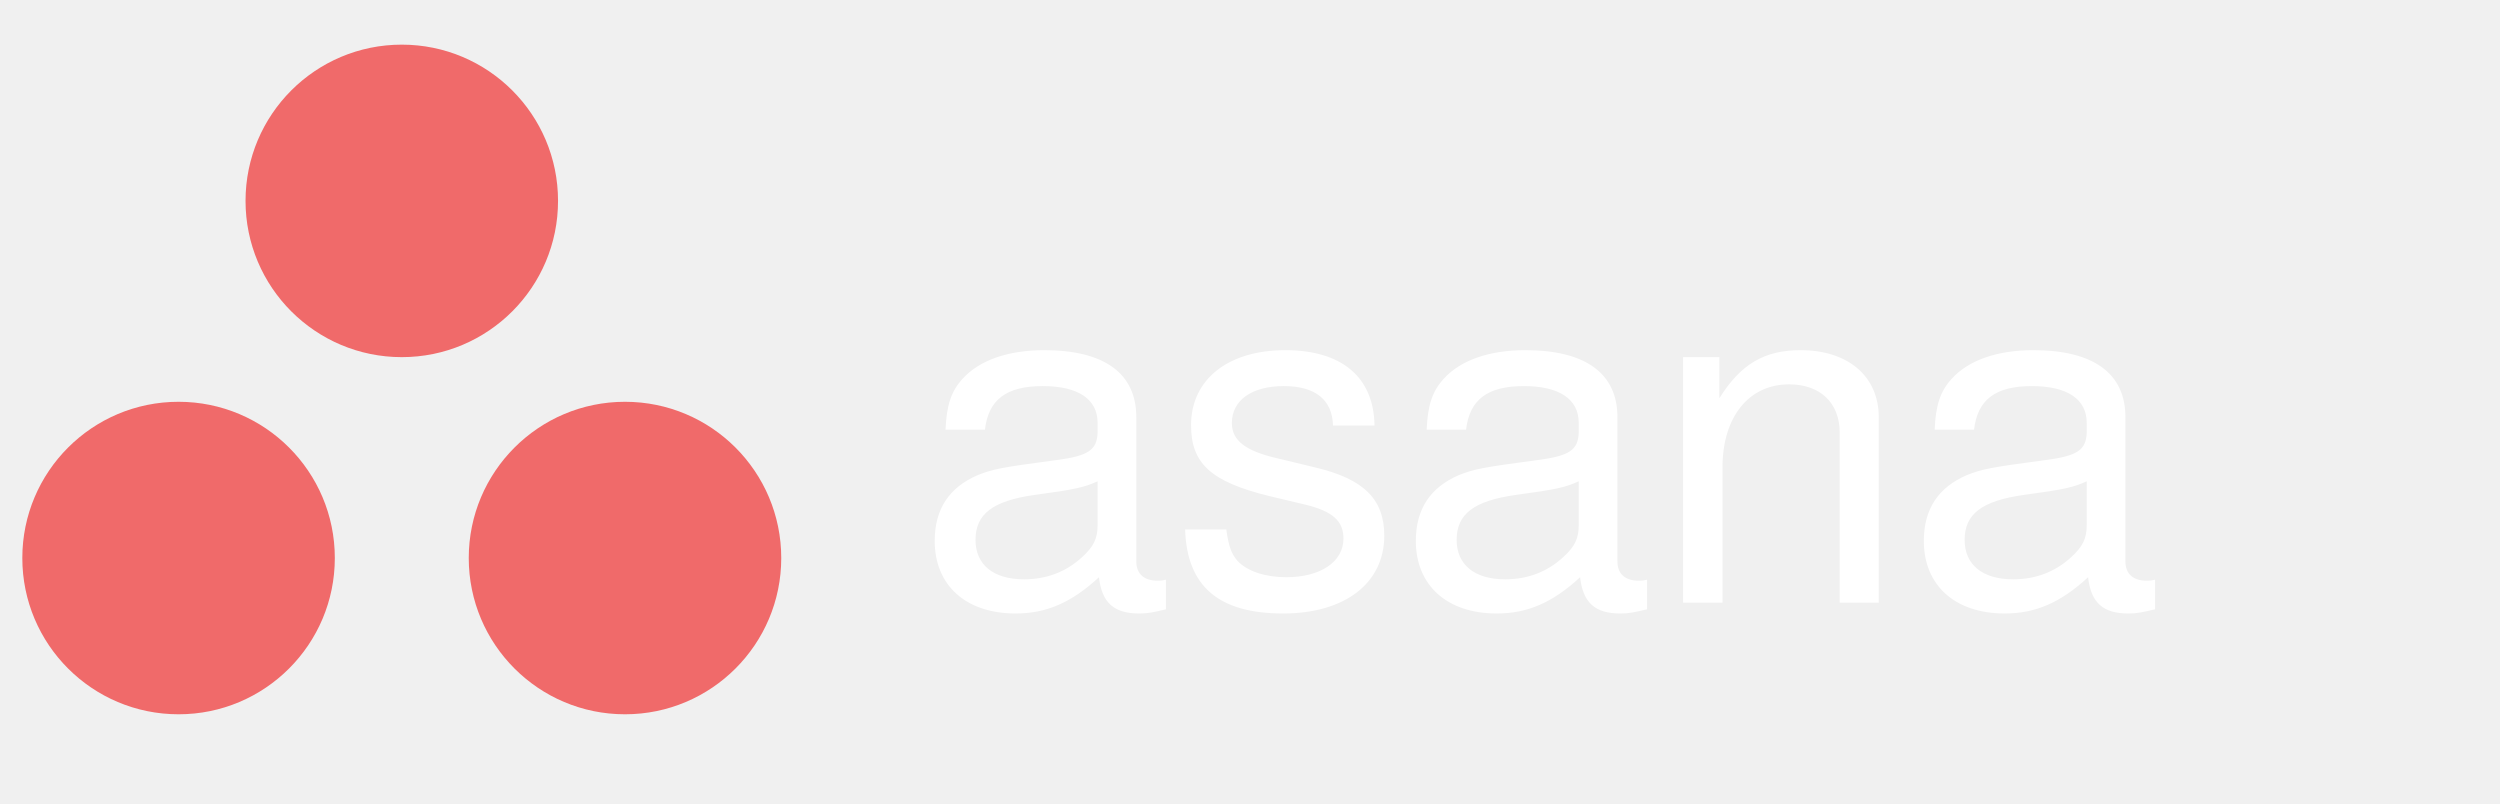
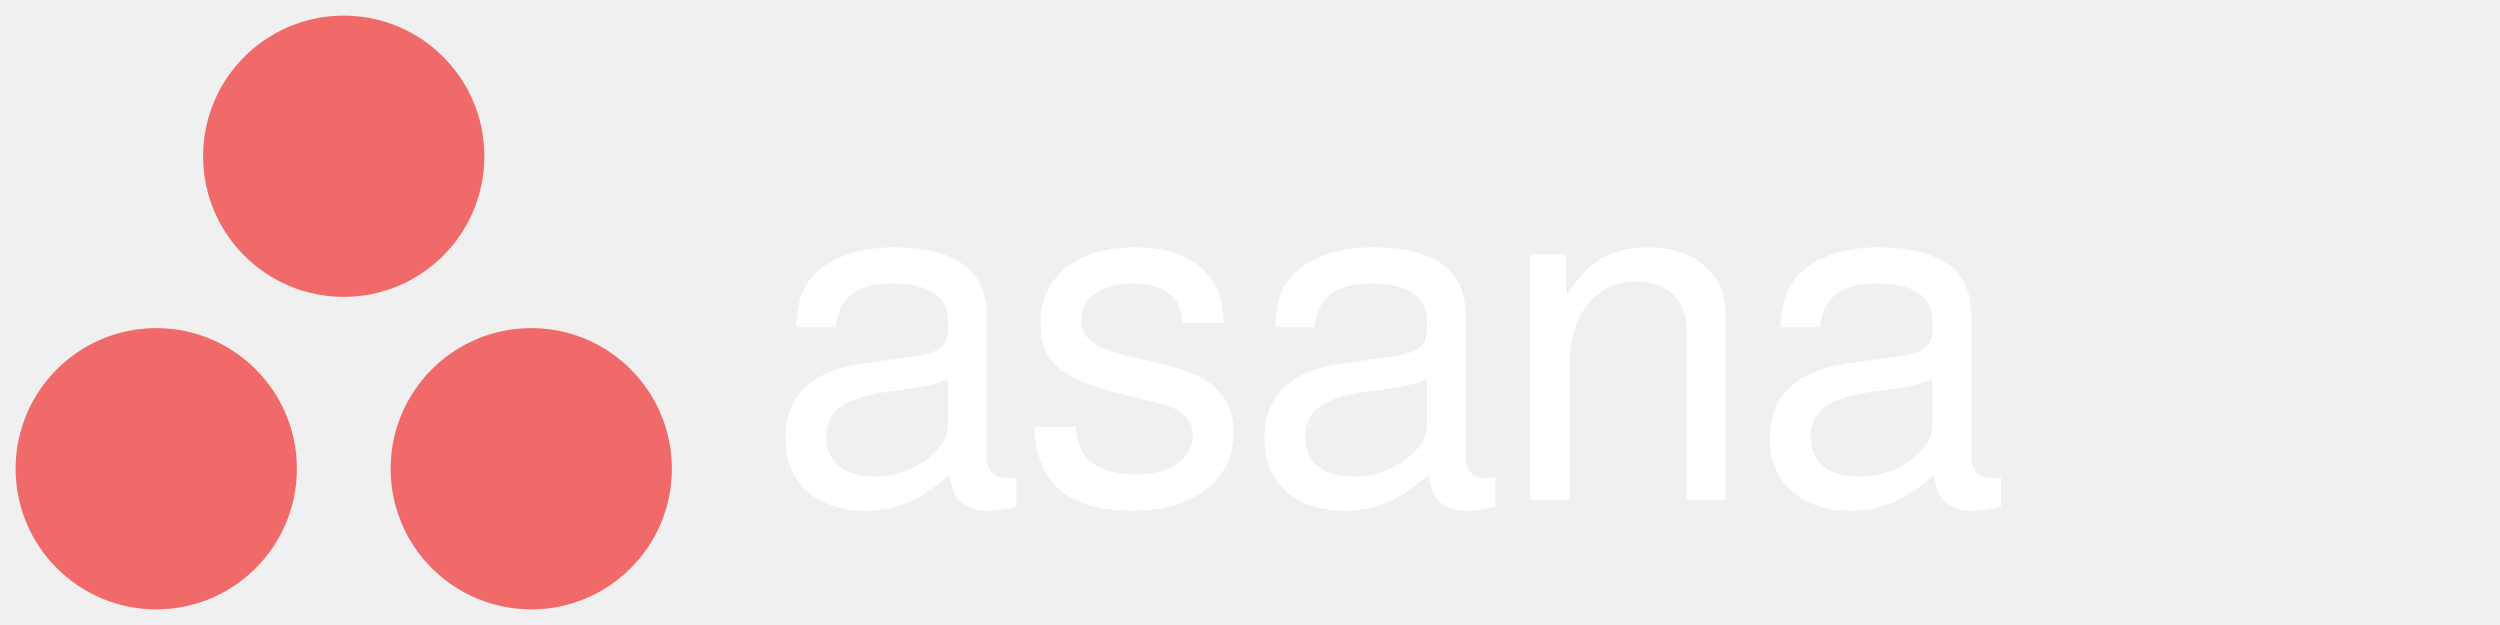
- <svg xmlns="http://www.w3.org/2000/svg" viewBox="0 0 112 36" fill="none">
-   <circle cx="18" cy="9" r="7" fill="#F06A6A" />
-   <circle cx="8" cy="25" r="7" fill="#F06A6A" />
-   <circle cx="28" cy="25" r="7" fill="#F06A6A" />
-   <text x="41" y="27" font-family="-apple-system, BlinkMacSystemFont, 'Segoe UI', Helvetica, Arial, sans-serif" font-size="21" font-weight="500" fill="white" letter-spacing="-0.3">asana</text>
+ <svg xmlns="http://www.w3.org/2000/svg" viewBox="0 0 160 40" fill="none">
+   <circle cx="22" cy="10" r="9" fill="#F06A6A" />
+   <circle cx="10" cy="30" r="9" fill="#F06A6A" />
+   <circle cx="34" cy="30" r="9" fill="#F06A6A" />
+   <text x="49" y="32" font-family="-apple-system, BlinkMacSystemFont, 'Segoe UI', Helvetica, Arial, sans-serif" font-size="30" font-weight="500" fill="white" letter-spacing="-0.5">asana</text>
</svg>
